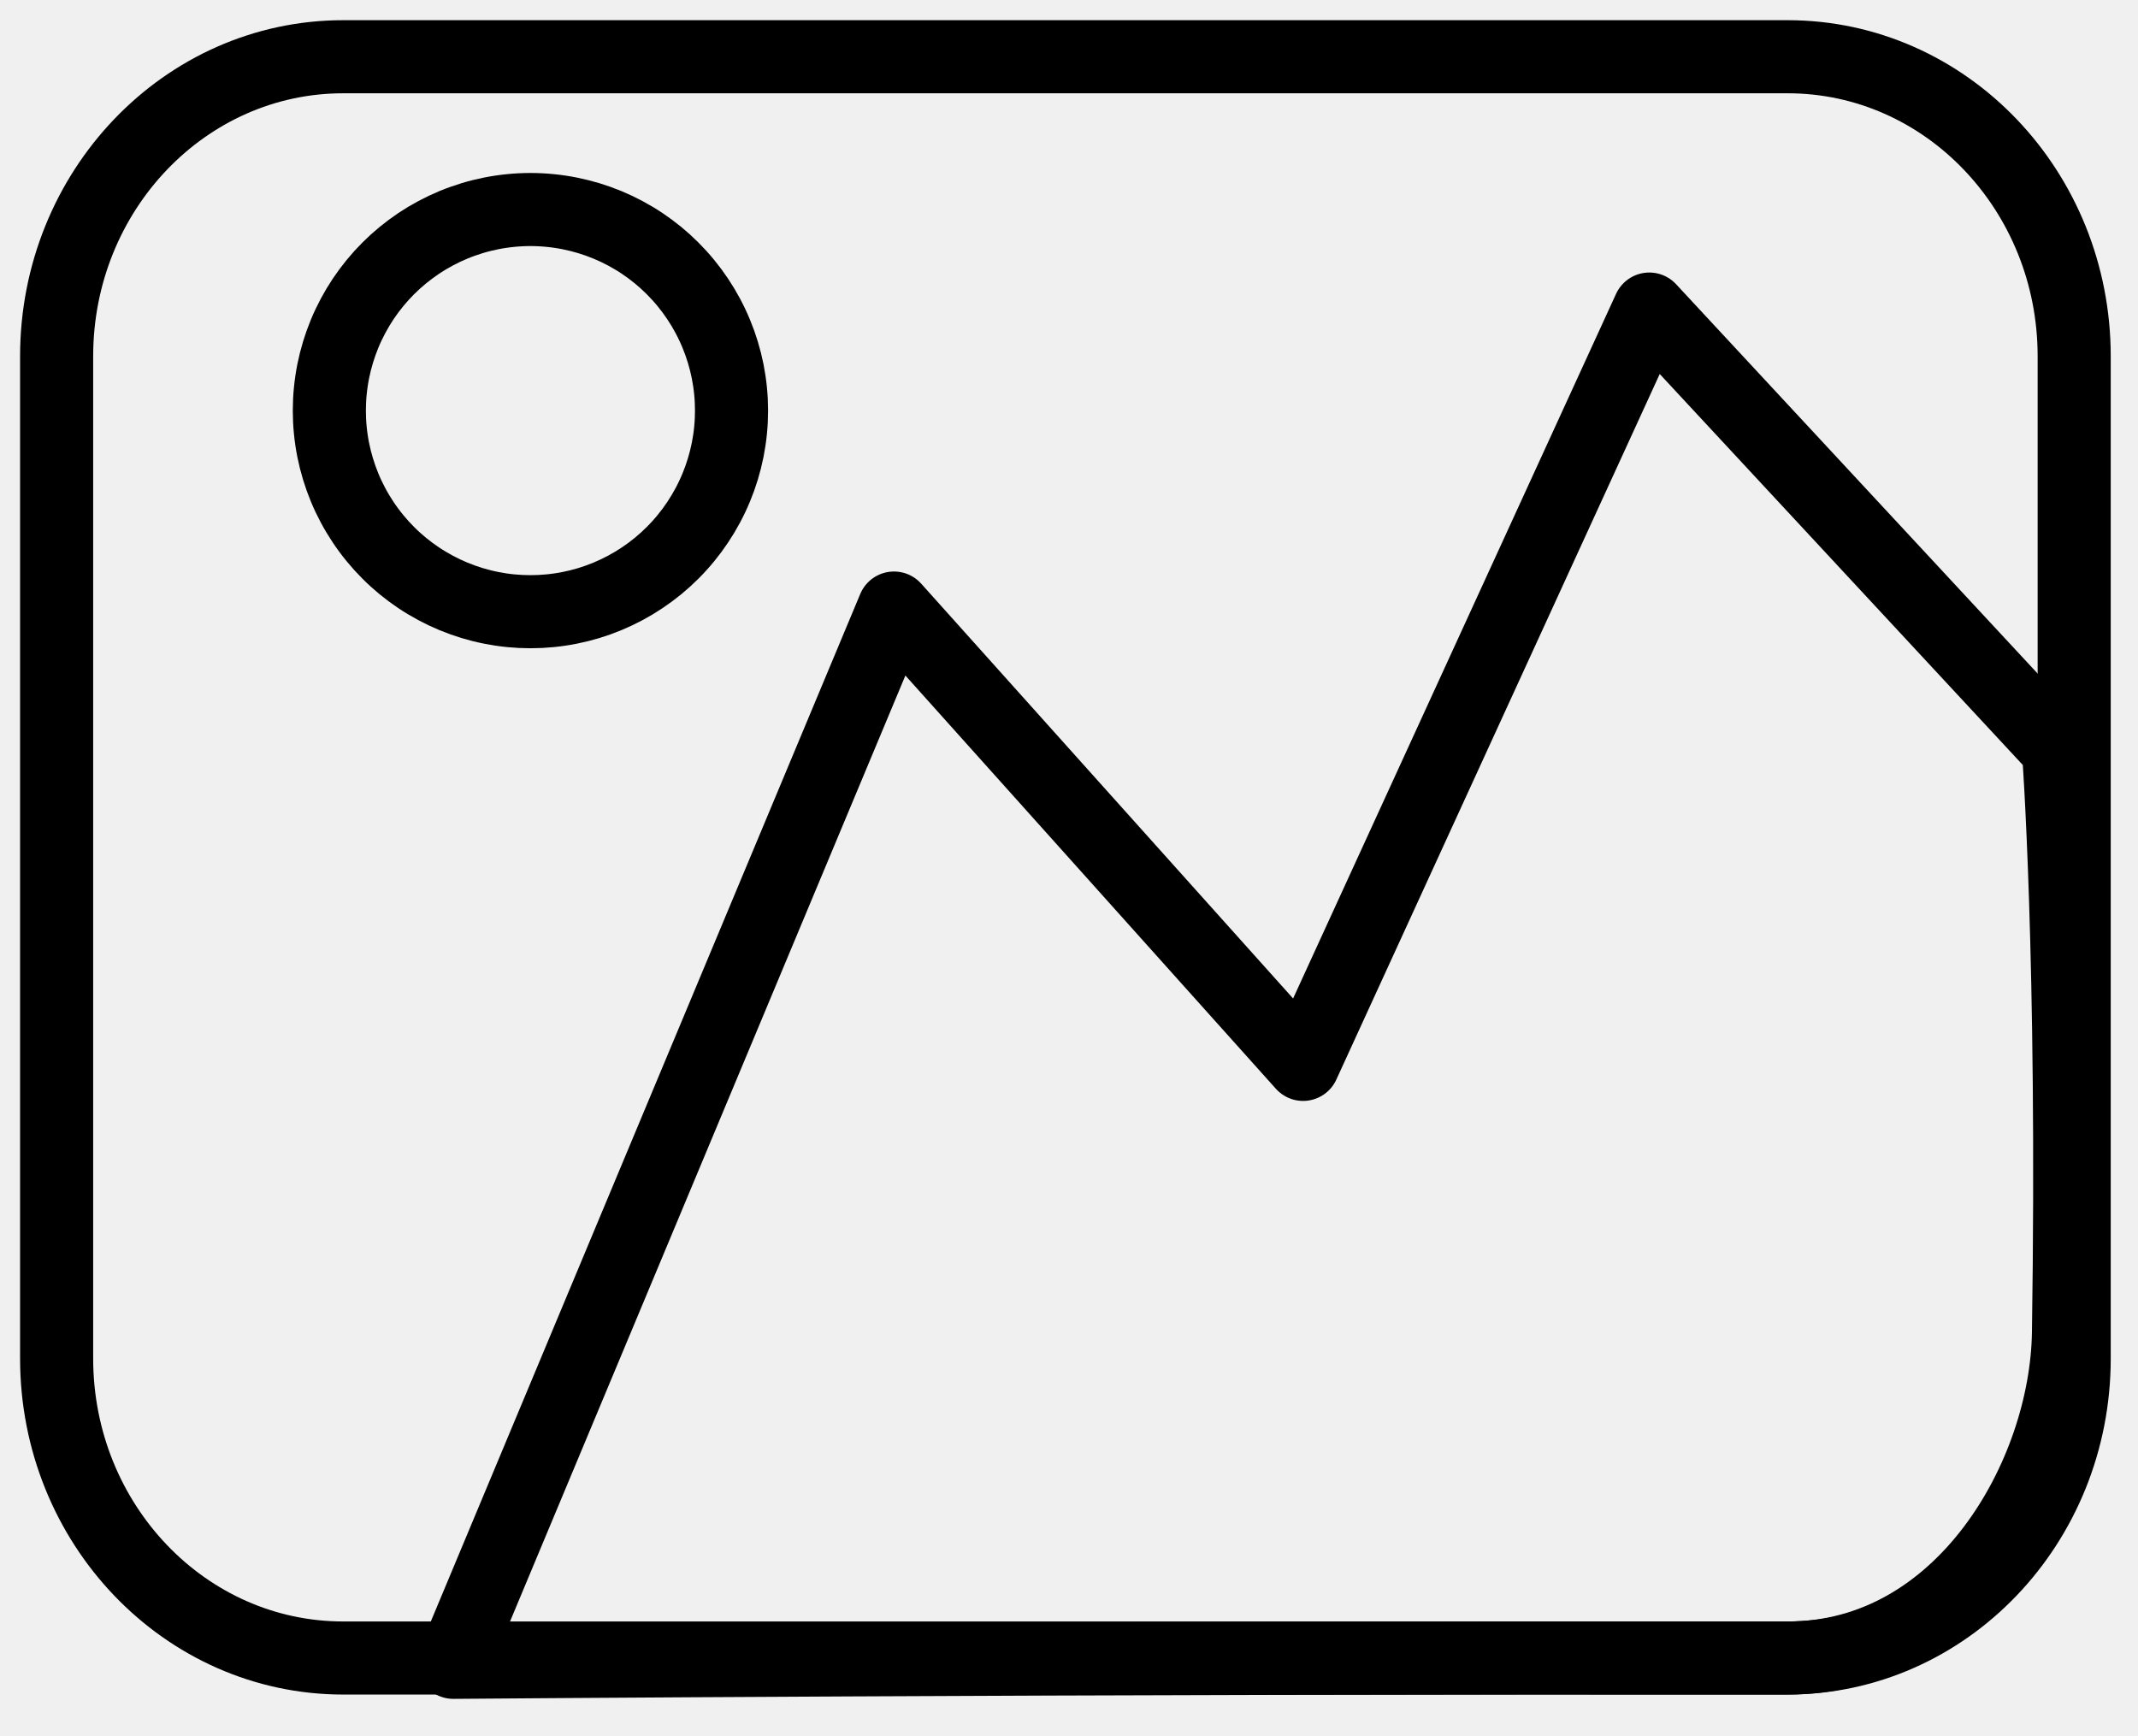
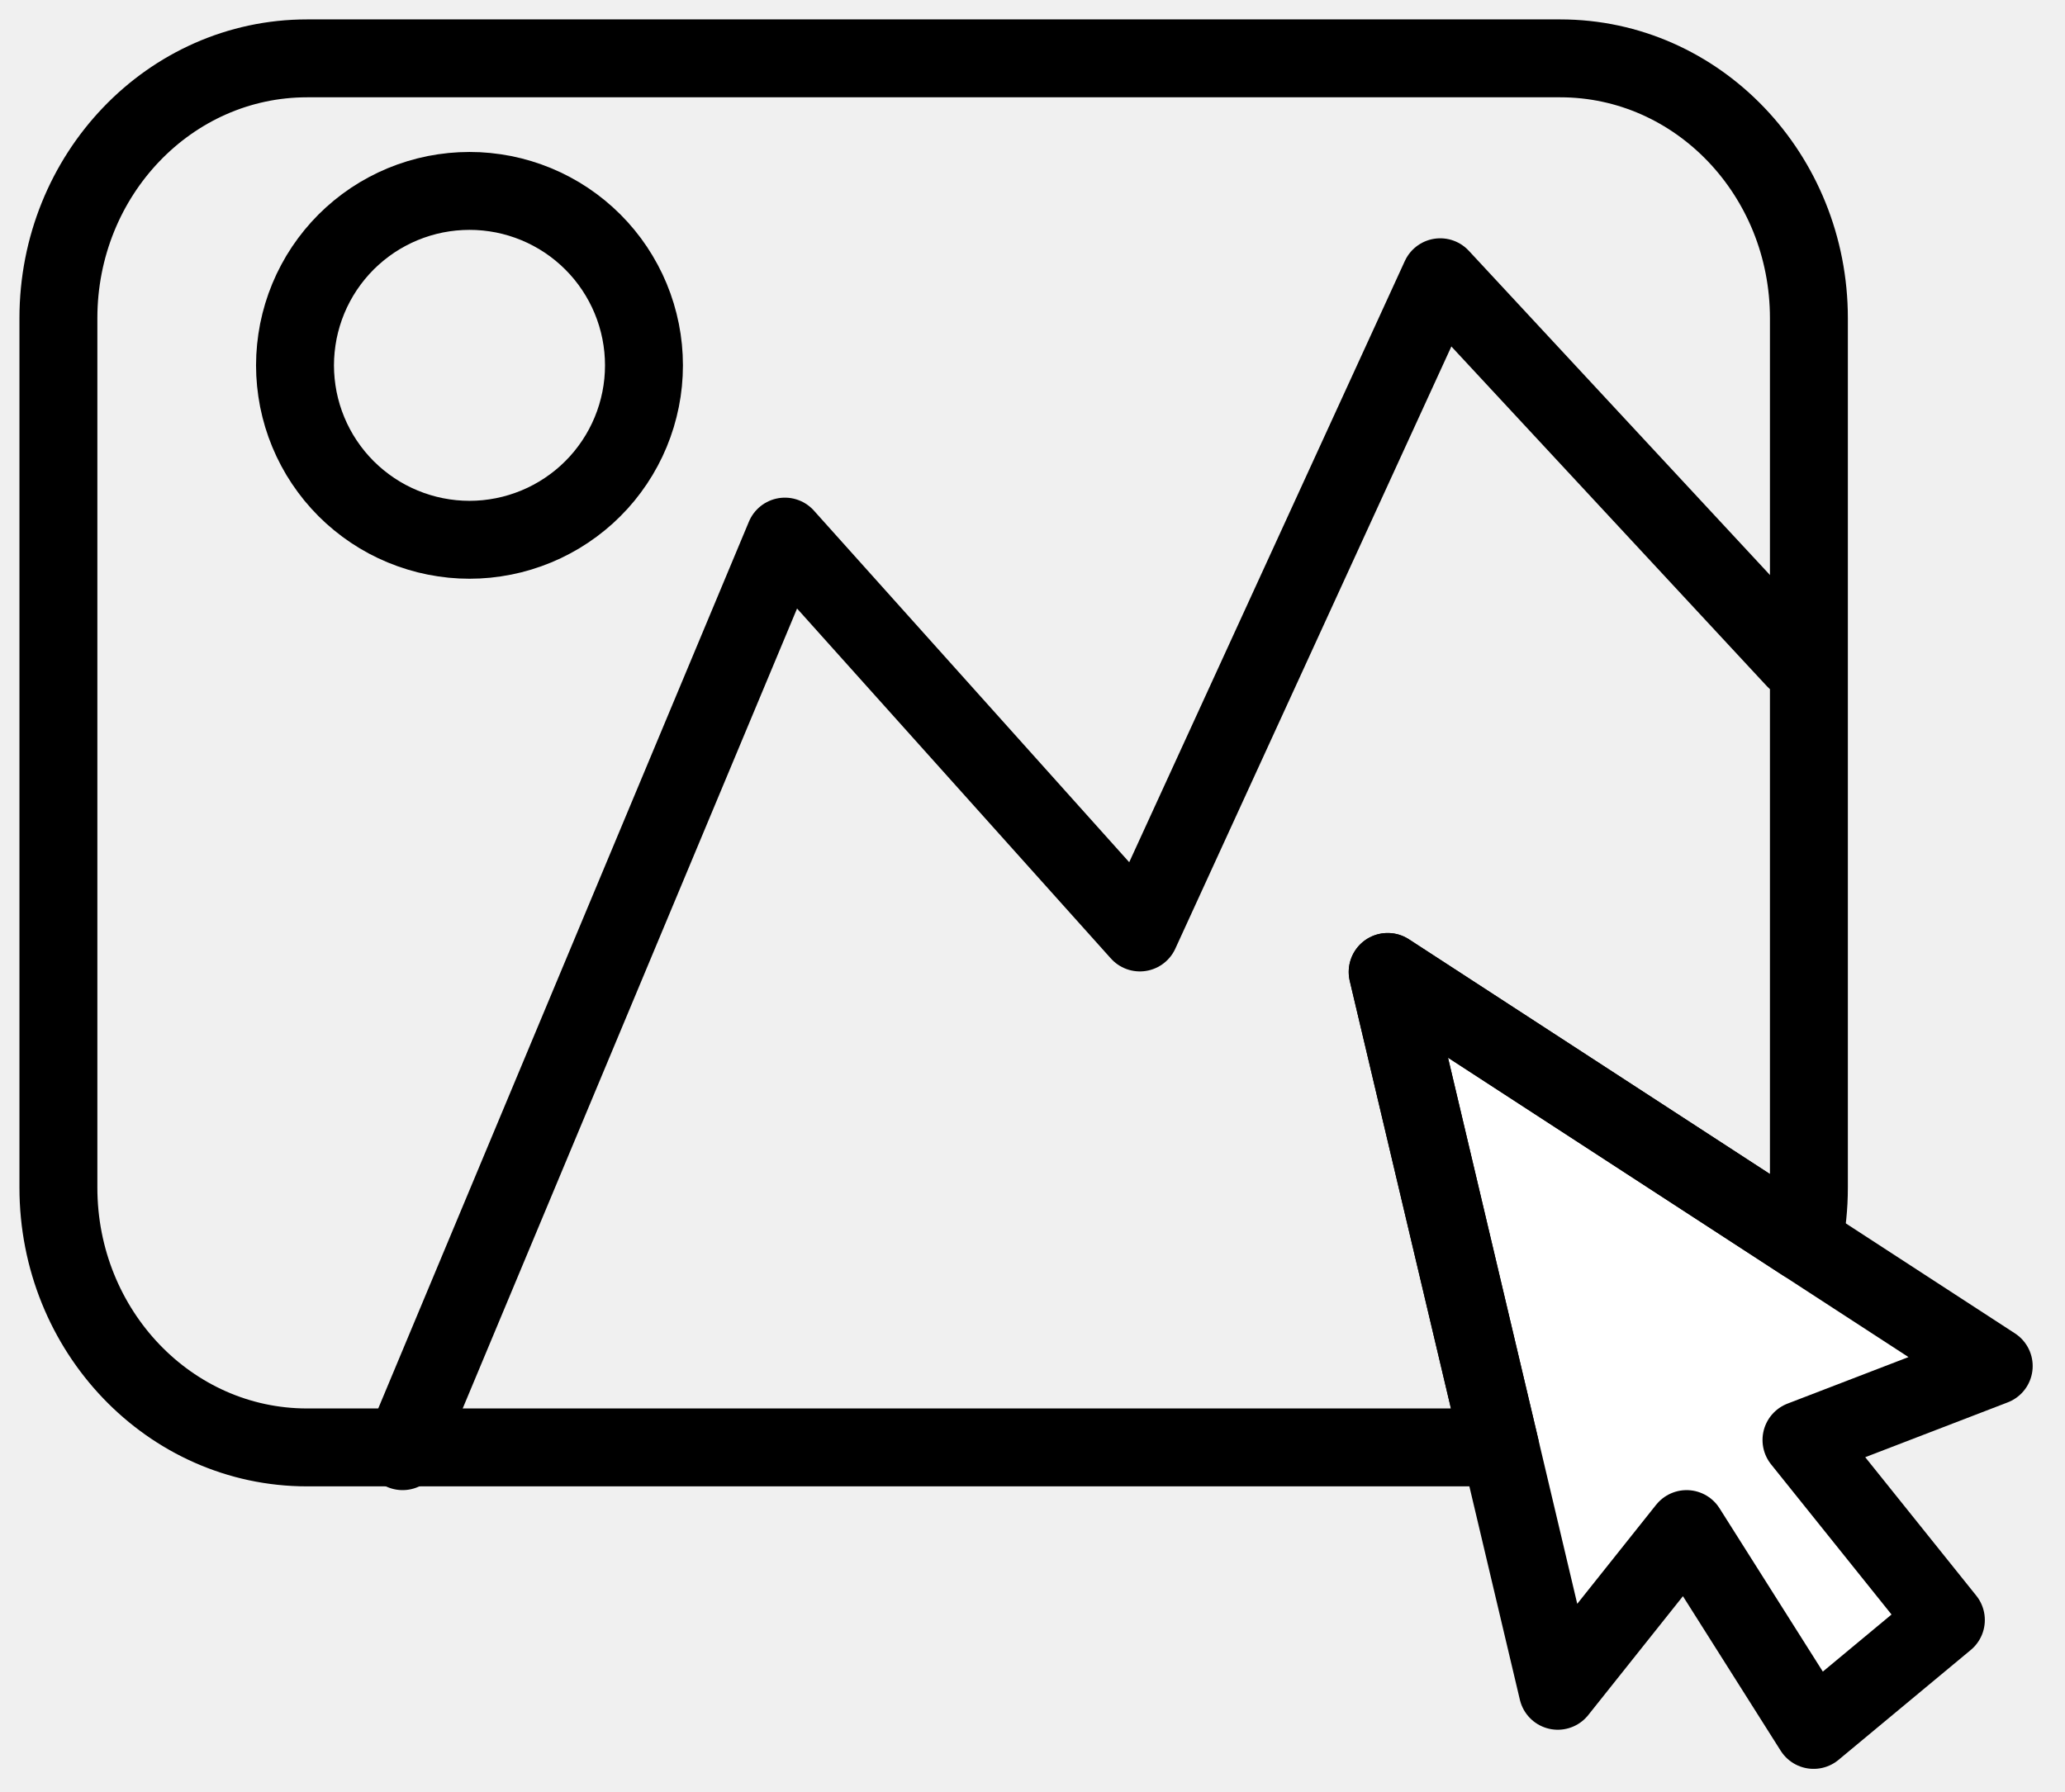
- <svg xmlns="http://www.w3.org/2000/svg" width="117" height="95">
-   <path fill="none" stroke="black" stroke-width="4" stroke-linecap="round" stroke-linejoin="round" transform="translate(-3802.57 -6842.62)" d="M3827.379 6933.592L3851.492 6875.896L3873.881 6900.869L3892.826 6859.534L3915.216 6883.646C3915.216 6883.646 3916.078 6895.007 3915.766 6915.56C3915.648 6923.367 3909.977 6933.366 3900.396 6933.356C3860.874 6933.314 3827.379 6933.592 3827.379 6933.592Z" fill-rule="evenodd" />
-   <path fill="none" stroke="black" stroke-width="4" stroke-linecap="round" stroke-linejoin="round" transform="translate(-3802.57 -6842.62)" d="M3821.352 6845.725C3821.352 6845.725 3900.396 6845.725 3900.396 6845.725C3909.057 6845.725 3916.078 6853.065 3916.078 6862.118C3916.078 6862.118 3916.078 6916.963 3916.078 6916.963C3916.078 6926.017 3909.057 6933.356 3900.396 6933.356C3900.396 6933.356 3821.352 6933.356 3821.352 6933.356C3812.691 6933.356 3805.669 6926.017 3805.669 6916.963C3805.669 6916.963 3805.669 6862.118 3805.669 6862.118C3805.669 6853.065 3812.691 6845.725 3821.352 6845.725Z" fill-rule="evenodd" />
-   <path fill="none" stroke="black" stroke-width="4" stroke-linecap="round" stroke-linejoin="round" transform="translate(-3802.57 -6842.62)" d="M3842.602 6865.091Q3842.602 6865.361 3842.589 6865.631Q3842.576 6865.901 3842.549 6866.17Q3842.523 6866.439 3842.483 6866.706Q3842.443 6866.973 3842.391 6867.238Q3842.338 6867.503 3842.272 6867.765Q3842.206 6868.027 3842.128 6868.286Q3842.05 6868.544 3841.959 6868.798Q3841.867 6869.052 3841.764 6869.302Q3841.661 6869.552 3841.545 6869.796Q3841.43 6870.04 3841.302 6870.278Q3841.175 6870.516 3841.036 6870.748Q3840.897 6870.98 3840.747 6871.204Q3840.597 6871.429 3840.436 6871.646Q3840.275 6871.863 3840.104 6872.072Q3839.933 6872.281 3839.751 6872.481Q3839.57 6872.682 3839.379 6872.873Q3839.188 6873.064 3838.988 6873.245Q3838.788 6873.427 3838.579 6873.598Q3838.37 6873.769 3838.153 6873.93Q3837.936 6874.091 3837.711 6874.241Q3837.486 6874.391 3837.255 6874.53Q3837.023 6874.668 3836.785 6874.796Q3836.547 6874.923 3836.302 6875.039Q3836.058 6875.154 3835.809 6875.258Q3835.559 6875.361 3835.305 6875.453Q3835.05 6875.544 3834.792 6875.623Q3834.533 6875.701 3834.271 6875.767Q3834.009 6875.832 3833.744 6875.885Q3833.479 6875.938 3833.212 6875.977Q3832.945 6876.017 3832.676 6876.043Q3832.407 6876.069 3832.137 6876.083Q3831.868 6876.096 3831.598 6876.096Q3831.327 6876.096 3831.058 6876.083Q3830.788 6876.069 3830.519 6876.043Q3830.25 6876.017 3829.983 6875.977Q3829.715 6875.937 3829.45 6875.884Q3829.186 6875.832 3828.923 6875.766Q3828.661 6875.7 3828.403 6875.622Q3828.144 6875.543 3827.89 6875.452Q3827.636 6875.361 3827.386 6875.258Q3827.136 6875.154 3826.892 6875.039Q3826.648 6874.923 3826.41 6874.796Q3826.172 6874.668 3825.94 6874.529Q3825.708 6874.391 3825.483 6874.241Q3825.259 6874.091 3825.042 6873.93Q3824.825 6873.769 3824.616 6873.598Q3824.407 6873.426 3824.207 6873.245Q3824.007 6873.064 3823.816 6872.872Q3823.625 6872.681 3823.443 6872.481Q3823.262 6872.281 3823.091 6872.072Q3822.919 6871.863 3822.758 6871.645Q3822.597 6871.429 3822.447 6871.204Q3822.297 6870.98 3822.158 6870.748Q3822.019 6870.517 3821.892 6870.278Q3821.765 6870.04 3821.649 6869.796Q3821.533 6869.552 3821.43 6869.302Q3821.327 6869.052 3821.236 6868.798Q3821.145 6868.544 3821.067 6868.286Q3820.988 6868.027 3820.922 6867.765Q3820.857 6867.503 3820.804 6867.238Q3820.751 6866.973 3820.712 6866.706Q3820.672 6866.439 3820.646 6866.17Q3820.619 6865.901 3820.606 6865.631Q3820.593 6865.361 3820.593 6865.091Q3820.593 6864.821 3820.606 6864.551Q3820.619 6864.281 3820.646 6864.013Q3820.672 6863.744 3820.712 6863.477Q3820.751 6863.209 3820.804 6862.944Q3820.857 6862.679 3820.922 6862.417Q3820.988 6862.155 3821.067 6861.896Q3821.145 6861.638 3821.236 6861.383Q3821.327 6861.128 3821.43 6860.879Q3821.533 6860.629 3821.649 6860.385Q3821.765 6860.142 3821.892 6859.903Q3822.019 6859.665 3822.158 6859.433Q3822.297 6859.201 3822.447 6858.976Q3822.597 6858.752 3822.758 6858.535Q3822.919 6858.318 3823.091 6858.109Q3823.262 6857.9 3823.443 6857.7Q3823.625 6857.5 3823.816 6857.309Q3824.007 6857.118 3824.207 6856.936Q3824.407 6856.755 3824.616 6856.584Q3824.825 6856.413 3825.042 6856.252Q3825.259 6856.091 3825.483 6855.94Q3825.708 6855.79 3825.94 6855.651Q3826.171 6855.513 3826.41 6855.386Q3826.648 6855.258 3826.892 6855.143Q3827.136 6855.027 3827.386 6854.923Q3827.635 6854.82 3827.89 6854.73Q3828.144 6854.639 3828.403 6854.56Q3828.661 6854.481 3828.923 6854.416Q3829.185 6854.351 3829.45 6854.298Q3829.715 6854.245 3829.983 6854.206Q3830.25 6854.166 3830.519 6854.14Q3830.788 6854.113 3831.058 6854.1Q3831.327 6854.086 3831.598 6854.086Q3831.868 6854.086 3832.137 6854.1Q3832.407 6854.113 3832.676 6854.14Q3832.945 6854.166 3833.212 6854.206Q3833.479 6854.245 3833.744 6854.298Q3834.009 6854.351 3834.271 6854.417Q3834.533 6854.482 3834.792 6854.56Q3835.05 6854.639 3835.305 6854.73Q3835.559 6854.821 3835.809 6854.924Q3836.058 6855.027 3836.303 6855.143Q3836.547 6855.258 3836.785 6855.386Q3837.023 6855.513 3837.255 6855.652Q3837.487 6855.79 3837.711 6855.94Q3837.936 6856.091 3838.153 6856.252Q3838.37 6856.413 3838.579 6856.584Q3838.788 6856.756 3838.988 6856.937Q3839.188 6857.119 3839.379 6857.31Q3839.57 6857.501 3839.751 6857.701Q3839.933 6857.901 3840.104 6858.11Q3840.275 6858.318 3840.436 6858.535Q3840.597 6858.752 3840.747 6858.977Q3840.897 6859.201 3841.036 6859.433Q3841.175 6859.665 3841.302 6859.903Q3841.43 6860.141 3841.545 6860.385Q3841.661 6860.629 3841.764 6860.879Q3841.867 6861.128 3841.959 6861.383Q3842.05 6861.638 3842.128 6861.896Q3842.206 6862.154 3842.272 6862.416Q3842.338 6862.679 3842.391 6862.943Q3842.443 6863.209 3842.483 6863.476Q3842.523 6863.744 3842.549 6864.013Q3842.576 6864.281 3842.589 6864.551Q3842.602 6864.821 3842.602 6865.091Z" />
+ <svg xmlns="http://www.w3.org/2000/svg" width="106" height="92">
+   <path fill="white" transform="translate(-2625.01 -7272.53)" d="M2696.242 7322.434L2704.974 7359.341L2711.585 7351.038L2718.106 7361.35L2724.895 7355.707L2717.483 7346.464L2727.351 7342.667L2696.242 7322.434Z" fill-rule="evenodd" />
+   <path fill="none" stroke="black" stroke-width="4" stroke-linecap="round" stroke-linejoin="round" transform="translate(-2625.01 -7272.53)" d="M2696.242 7322.434L2704.974 7359.341L2711.585 7351.038L2718.106 7361.35L2724.895 7355.707L2717.483 7346.464L2727.351 7342.667L2696.242 7322.434Z" fill-rule="evenodd" />
+   <path fill="none" stroke="black" stroke-width="4" stroke-linecap="round" stroke-linejoin="round" transform="translate(-2625.01 -7272.53)" d="M2645.677 7347.038L2665.3 7300.081L2683.522 7320.406L2698.94 7286.765L2717.162 7306.389" fill-rule="evenodd" />
+   <path fill="none" stroke="black" stroke-width="4" stroke-linecap="round" stroke-linejoin="round" transform="translate(-2625.01 -7272.53)" d="M2658.066 7291.288Q2658.066 7291.507 2658.055 7291.727Q2658.044 7291.947 2658.023 7292.166Q2658.001 7292.384 2657.969 7292.602Q2657.936 7292.819 2657.894 7293.034Q2657.851 7293.25 2657.797 7293.463Q2657.744 7293.677 2657.68 7293.887Q2657.616 7294.098 2657.542 7294.304Q2657.468 7294.511 2657.384 7294.714Q2657.3 7294.917 2657.206 7295.116Q2657.112 7295.315 2657.008 7295.509Q2656.905 7295.703 2656.791 7295.892Q2656.678 7296.08 2656.556 7296.263Q2656.434 7296.445 2656.303 7296.622Q2656.172 7296.799 2656.033 7296.969Q2655.893 7297.139 2655.746 7297.302Q2655.598 7297.465 2655.442 7297.62Q2655.287 7297.775 2655.124 7297.924Q2654.961 7298.071 2654.791 7298.21Q2654.621 7298.35 2654.445 7298.48Q2654.268 7298.611 2654.085 7298.733Q2653.902 7298.855 2653.713 7298.969Q2653.525 7299.082 2653.331 7299.185Q2653.137 7299.289 2652.939 7299.383Q2652.74 7299.477 2652.537 7299.561Q2652.334 7299.645 2652.126 7299.719Q2651.919 7299.793 2651.709 7299.857Q2651.499 7299.921 2651.286 7299.975Q2651.072 7300.028 2650.857 7300.071Q2650.641 7300.114 2650.424 7300.146Q2650.206 7300.179 2649.988 7300.201Q2649.769 7300.222 2649.549 7300.233Q2649.33 7300.243 2649.11 7300.244Q2648.89 7300.243 2648.67 7300.233Q2648.451 7300.222 2648.232 7300.201Q2648.013 7300.179 2647.795 7300.146Q2647.578 7300.114 2647.362 7300.071Q2647.146 7300.028 2646.933 7299.975Q2646.72 7299.921 2646.51 7299.857Q2646.299 7299.793 2646.092 7299.719Q2645.885 7299.645 2645.682 7299.561Q2645.479 7299.477 2645.28 7299.383Q2645.081 7299.289 2644.887 7299.186Q2644.693 7299.082 2644.505 7298.969Q2644.316 7298.855 2644.133 7298.733Q2643.95 7298.611 2643.774 7298.48Q2643.598 7298.35 2643.428 7298.21Q2643.258 7298.071 2643.095 7297.923Q2642.932 7297.775 2642.776 7297.62Q2642.621 7297.465 2642.473 7297.301Q2642.326 7297.139 2642.186 7296.969Q2642.047 7296.799 2641.916 7296.622Q2641.785 7296.445 2641.663 7296.263Q2641.541 7296.08 2641.427 7295.892Q2641.314 7295.703 2641.211 7295.509Q2641.107 7295.315 2641.013 7295.116Q2640.919 7294.917 2640.835 7294.714Q2640.751 7294.512 2640.677 7294.305Q2640.603 7294.098 2640.539 7293.888Q2640.475 7293.677 2640.422 7293.464Q2640.368 7293.251 2640.325 7293.035Q2640.282 7292.819 2640.251 7292.602Q2640.218 7292.384 2640.197 7292.166Q2640.175 7291.946 2640.164 7291.727Q2640.153 7291.507 2640.153 7291.288Q2640.153 7291.067 2640.164 7290.848Q2640.175 7290.628 2640.197 7290.41Q2640.218 7290.191 2640.251 7289.974Q2640.283 7289.756 2640.325 7289.541Q2640.368 7289.325 2640.422 7289.111Q2640.476 7288.898 2640.539 7288.688Q2640.603 7288.477 2640.677 7288.27Q2640.751 7288.062 2640.835 7287.86Q2640.919 7287.657 2641.013 7287.458Q2641.107 7287.26 2641.211 7287.066Q2641.314 7286.872 2641.427 7286.683Q2641.541 7286.494 2641.663 7286.311Q2641.785 7286.129 2641.916 7285.952Q2642.047 7285.775 2642.186 7285.606Q2642.326 7285.435 2642.473 7285.273Q2642.621 7285.109 2642.776 7284.954Q2642.932 7284.799 2643.095 7284.651Q2643.258 7284.504 2643.428 7284.364Q2643.598 7284.225 2643.774 7284.094Q2643.951 7283.962 2644.133 7283.84Q2644.316 7283.718 2644.505 7283.605Q2644.694 7283.492 2644.888 7283.389Q2645.081 7283.285 2645.28 7283.191Q2645.479 7283.097 2645.682 7283.013Q2645.885 7282.929 2646.092 7282.855Q2646.299 7282.781 2646.51 7282.717Q2646.72 7282.653 2646.934 7282.6Q2647.146 7282.546 2647.362 7282.503Q2647.578 7282.461 2647.795 7282.429Q2648.013 7282.396 2648.232 7282.375Q2648.451 7282.354 2648.67 7282.343Q2648.89 7282.332 2649.11 7282.332Q2649.33 7282.332 2649.549 7282.342Q2649.769 7282.354 2649.988 7282.375Q2650.206 7282.396 2650.424 7282.429Q2650.641 7282.461 2650.857 7282.503Q2651.072 7282.546 2651.286 7282.6Q2651.499 7282.653 2651.709 7282.717Q2651.919 7282.78 2652.126 7282.855Q2652.334 7282.929 2652.537 7283.013Q2652.74 7283.097 2652.939 7283.191Q2653.137 7283.285 2653.331 7283.389Q2653.525 7283.492 2653.714 7283.605Q2653.902 7283.718 2654.085 7283.84Q2654.268 7283.962 2654.444 7284.093Q2654.621 7284.225 2654.791 7284.364Q2654.961 7284.504 2655.124 7284.651Q2655.287 7284.799 2655.442 7284.954Q2655.598 7285.109 2655.746 7285.273Q2655.893 7285.435 2656.033 7285.606Q2656.172 7285.775 2656.303 7285.952Q2656.434 7286.129 2656.556 7286.311Q2656.678 7286.494 2656.791 7286.683Q2656.905 7286.872 2657.008 7287.066Q2657.112 7287.26 2657.206 7287.458Q2657.3 7287.657 2657.384 7287.86Q2657.468 7288.062 2657.542 7288.27Q2657.616 7288.477 2657.68 7288.688Q2657.744 7288.898 2657.797 7289.111Q2657.851 7289.325 2657.894 7289.541Q2657.936 7289.756 2657.969 7289.973Q2658.001 7290.19 2658.023 7290.41Q2658.044 7290.628 2658.055 7290.848Q2658.066 7291.067 2658.066 7291.288Z" />
+   <path fill="none" stroke="black" stroke-width="4" stroke-linecap="round" stroke-linejoin="round" transform="translate(-2625.01 -7272.53)" d="M2705.101 7275.526C2705.101 7275.526 2640.771 7275.526 2640.771 7275.526C2633.722 7275.526 2628.008 7281.5 2628.008 7288.867C2628.008 7288.867 2628.008 7333.504 2628.008 7333.504C2628.008 7340.872 2633.722 7346.845 2640.771 7346.845C2640.771 7346.845 2702.018 7346.845 2702.018 7346.845L2696.242 7322.434C2696.242 7322.434 2717.581 7336.312 2717.581 7336.312C2717.766 7335.407 2717.864 7334.467 2717.864 7333.504C2717.864 7333.504 2717.864 7288.867 2717.864 7288.867C2717.864 7281.5 2712.15 7275.526 2705.101 7275.526Z" fill-rule="evenodd" />
</svg>
